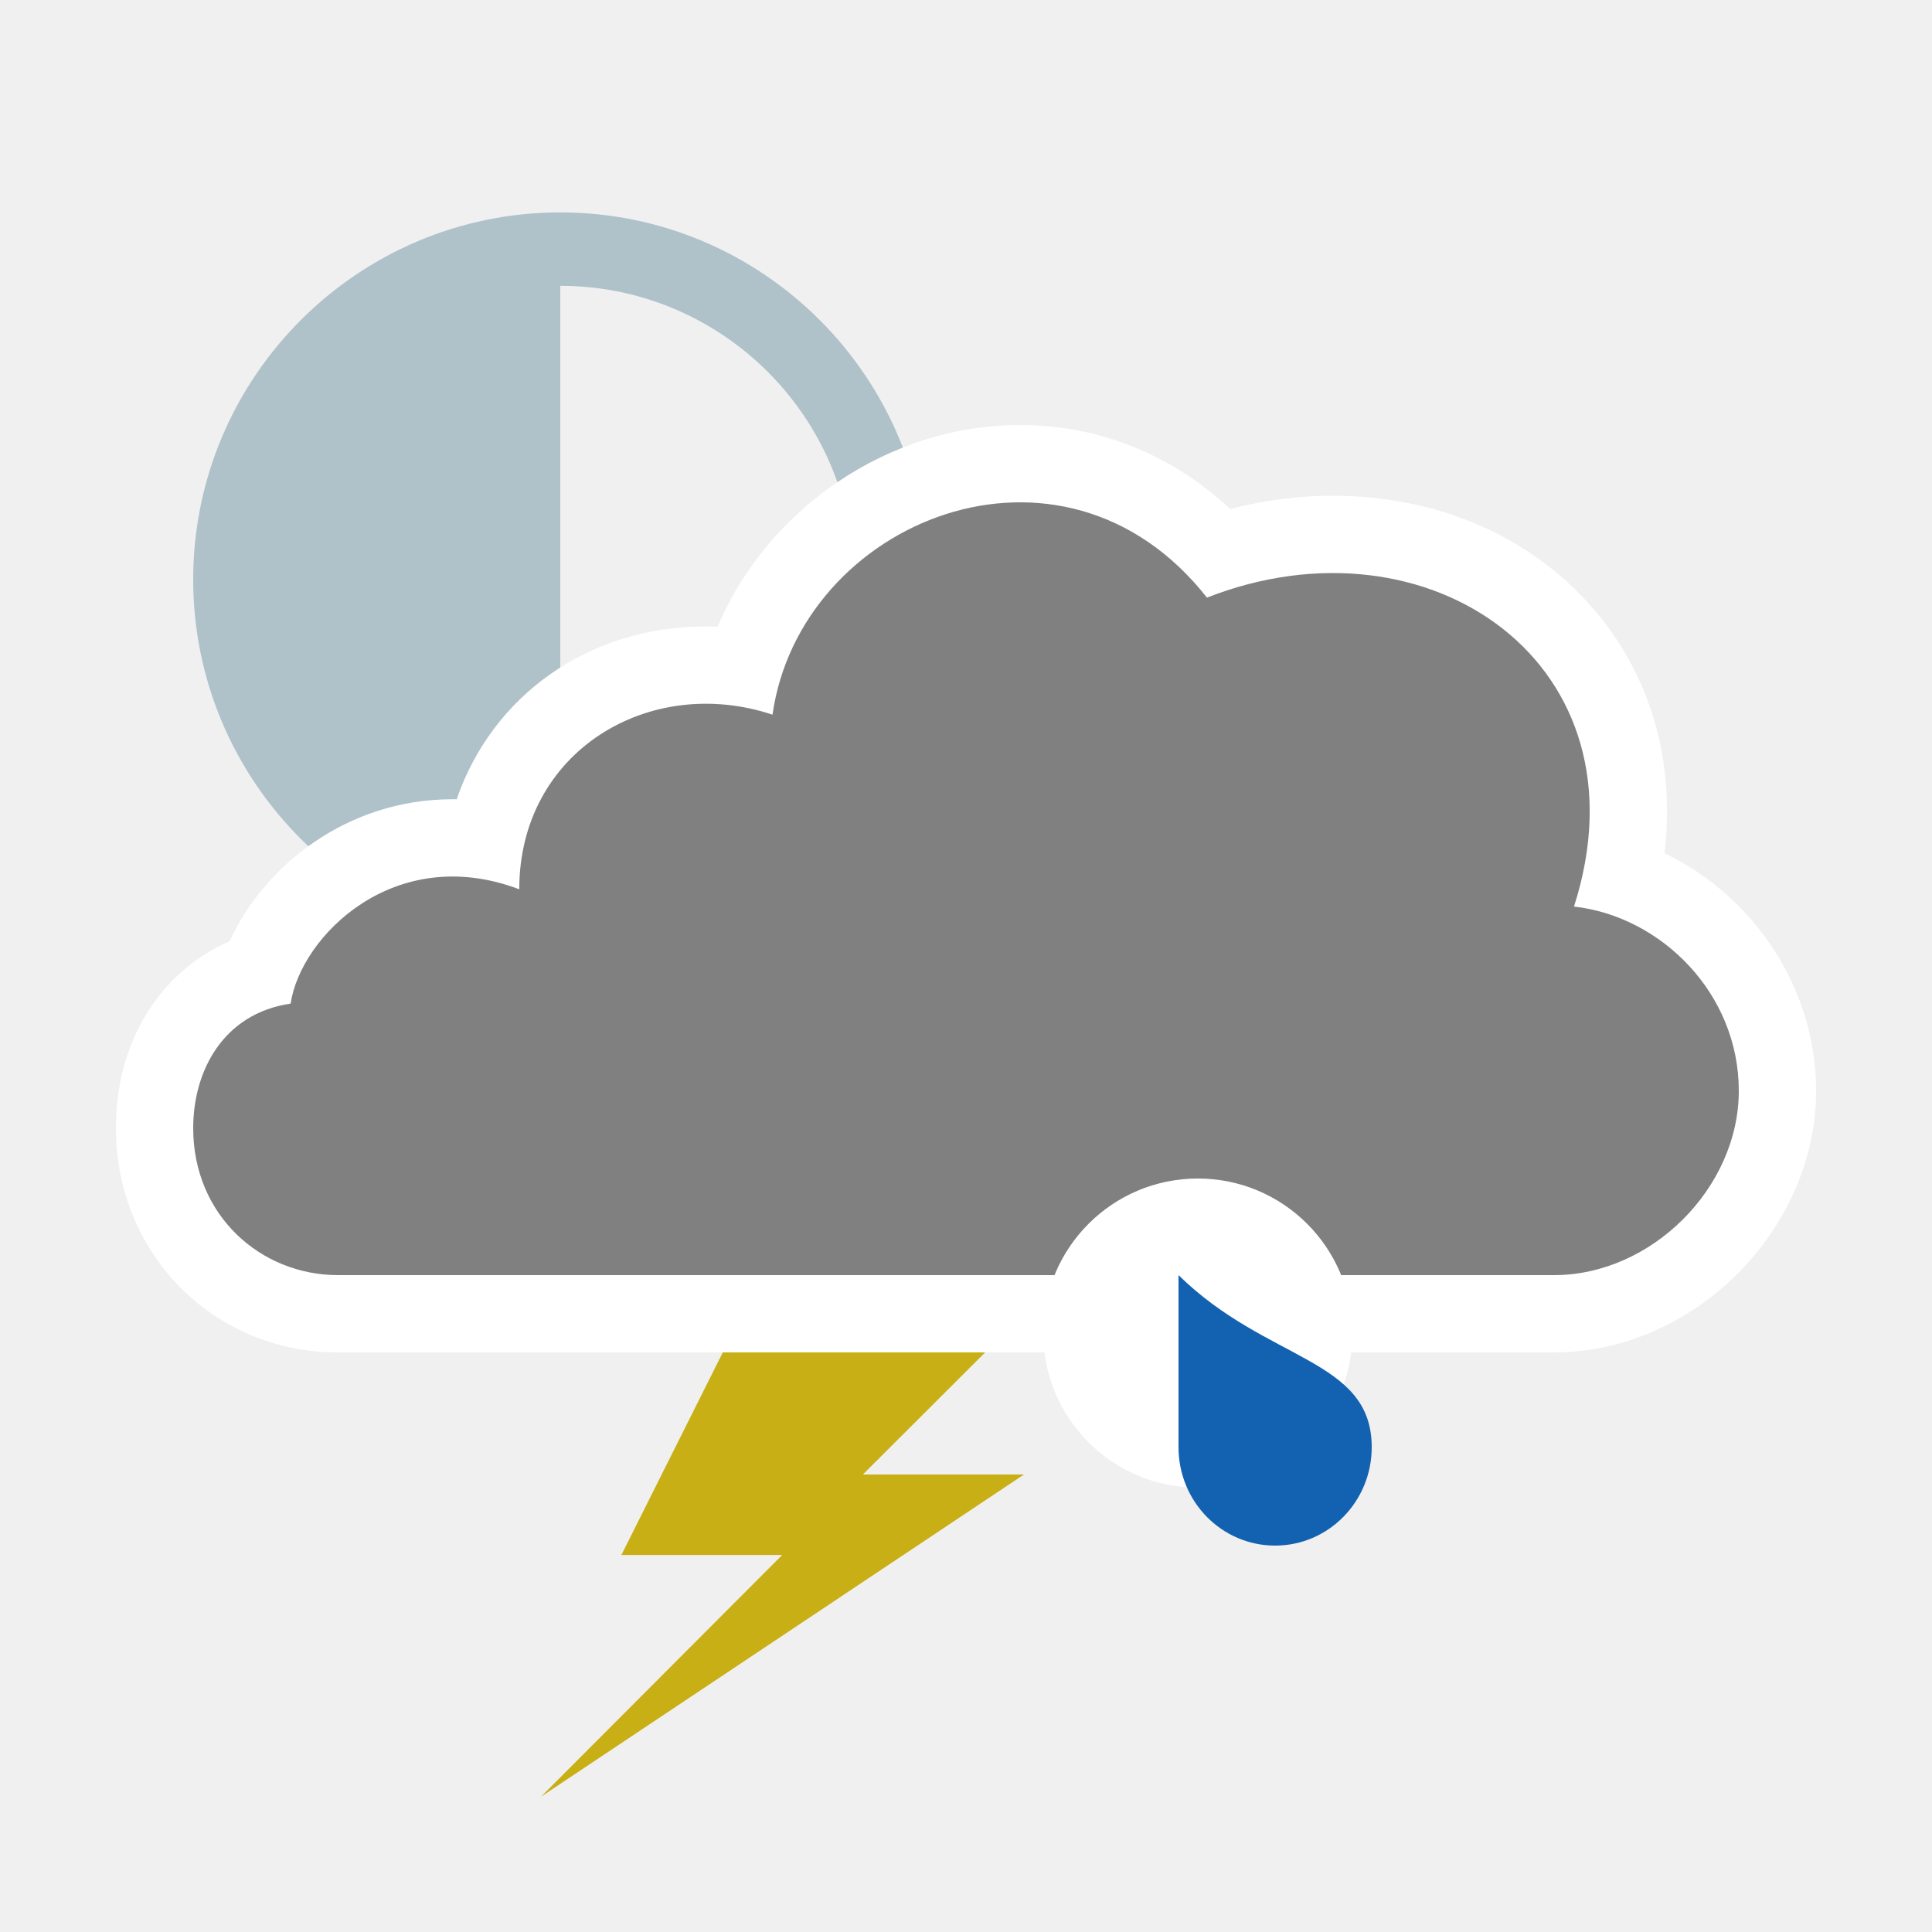
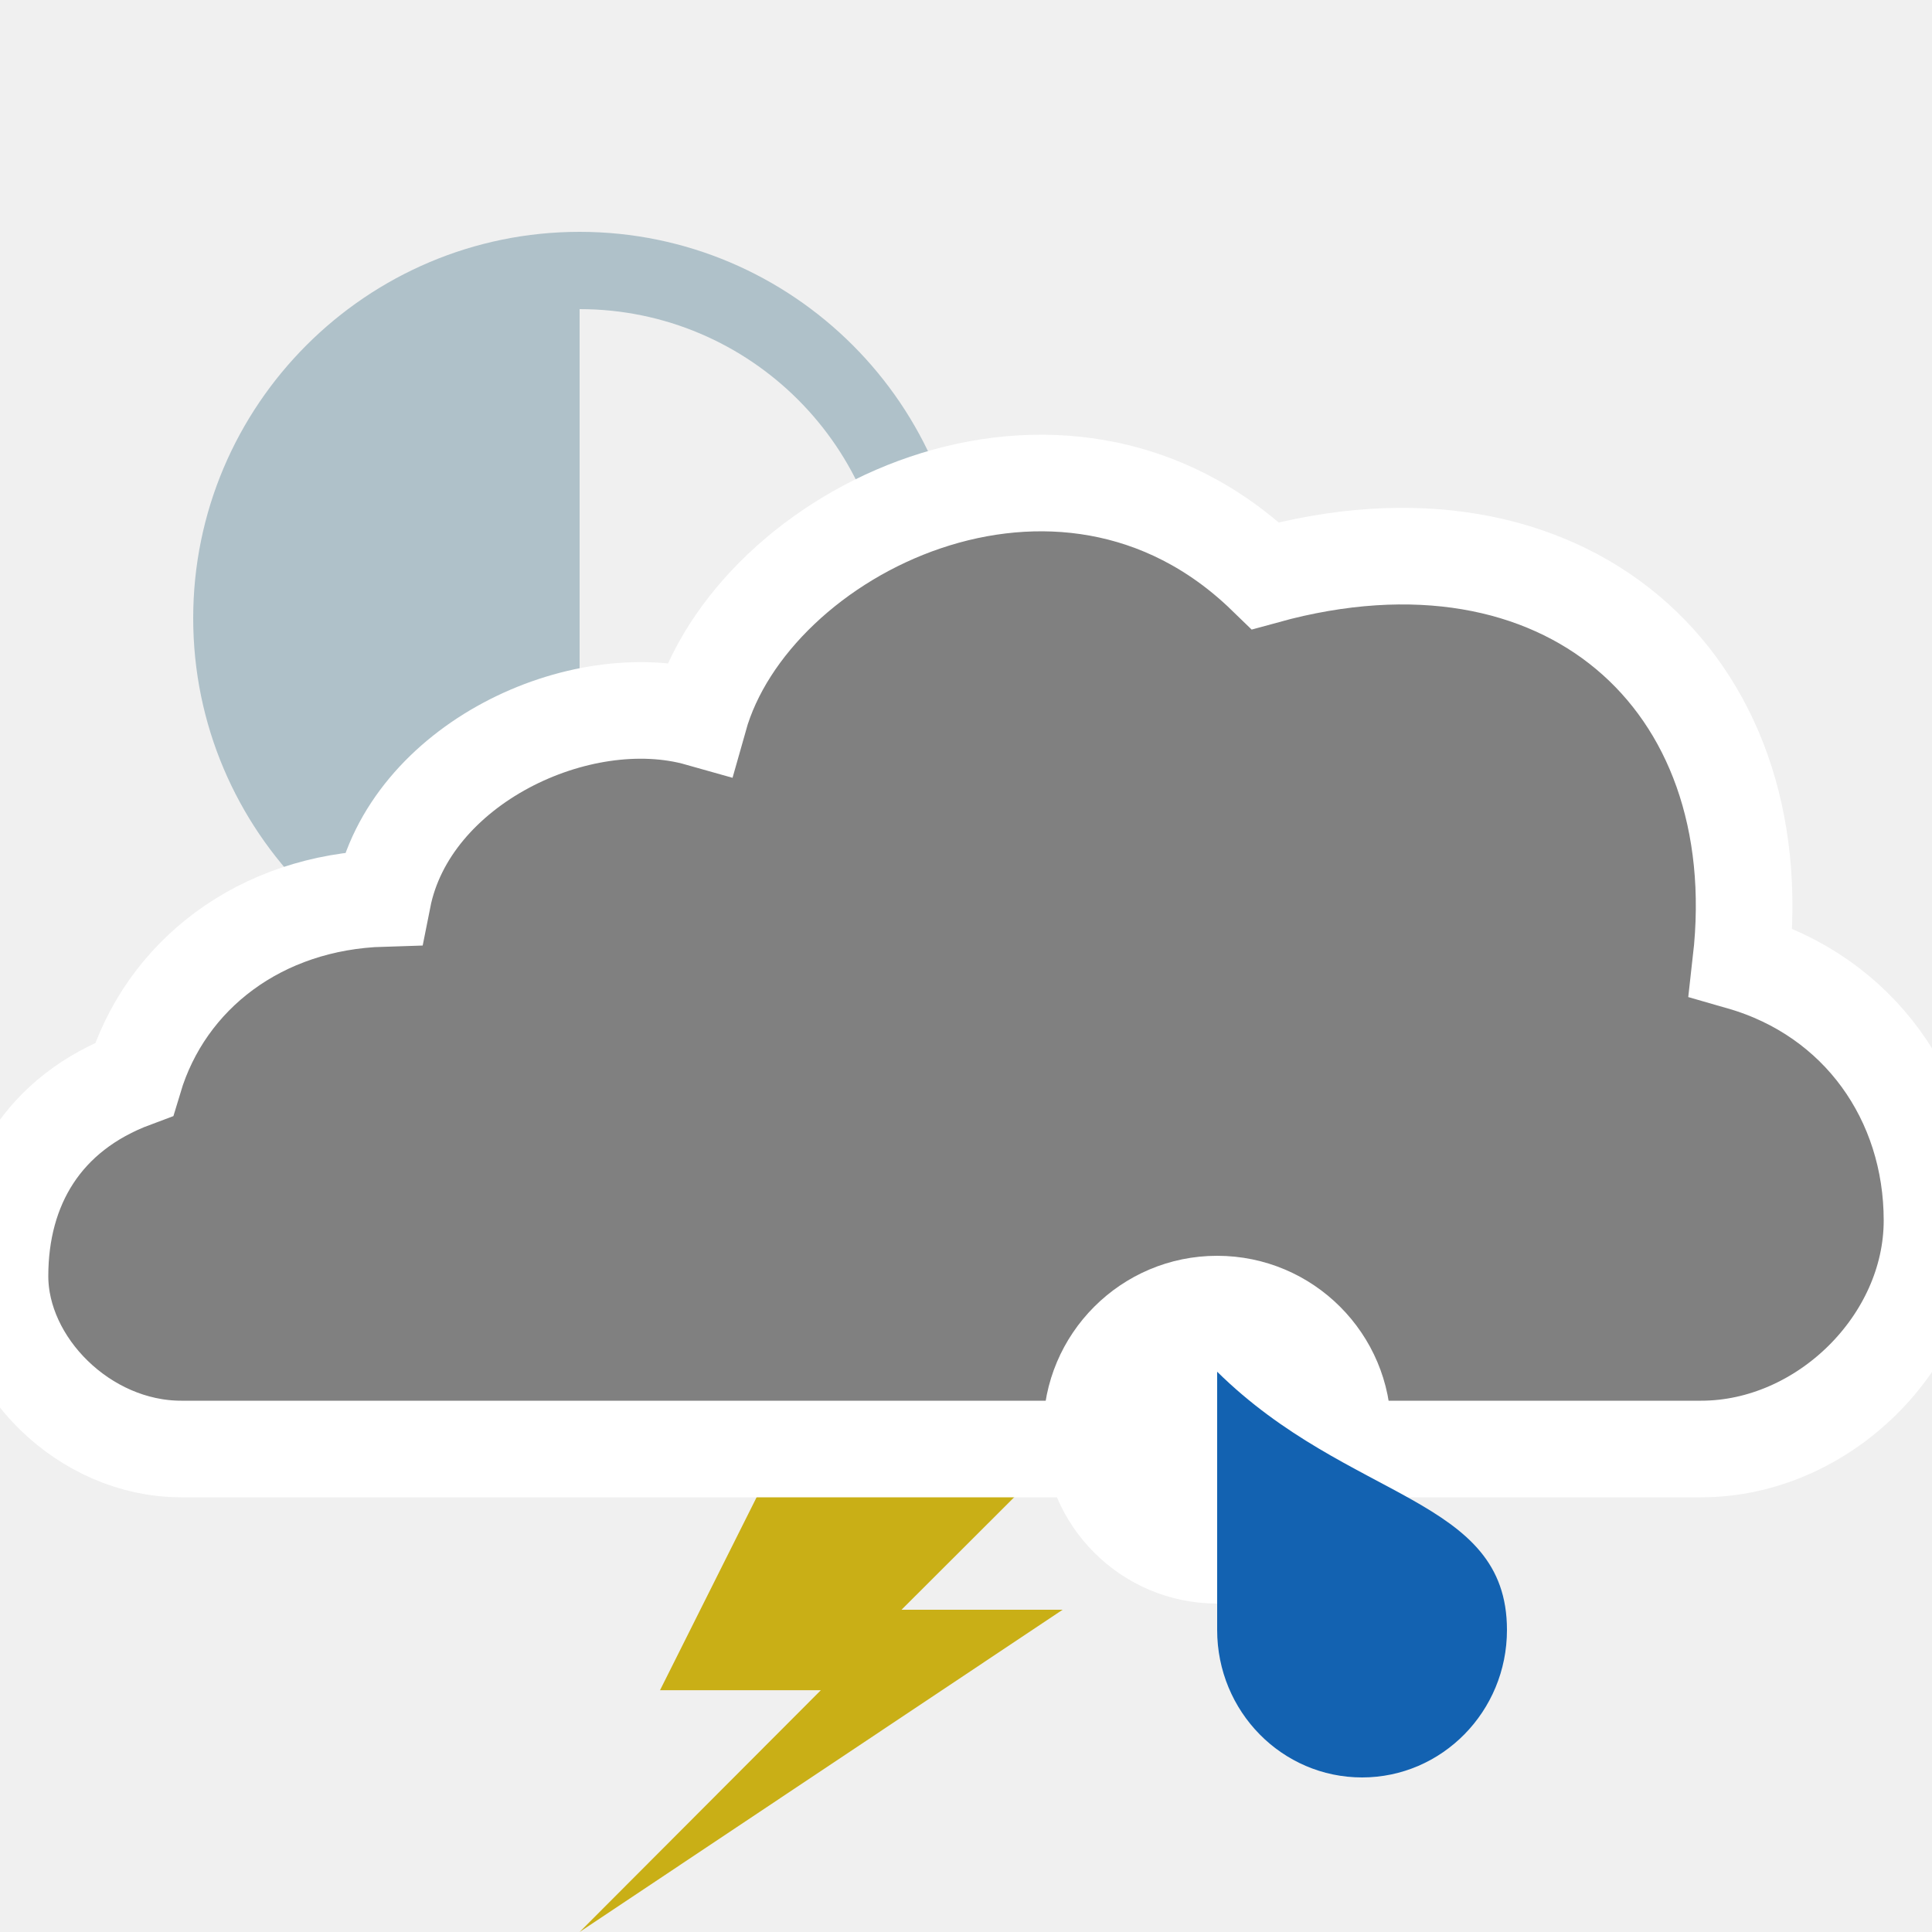
<svg xmlns="http://www.w3.org/2000/svg" version="1.1" x="0px" y="0px" width="100px" height="100px" viewBox="0 0 100 100" enable-background="new 0 0 100 100" xml:space="preserve">
  <g id="snow_shower_thunder">
</g>
  <g id="sleet_shower_thunder">
</g>
  <g id="rain_shower_thunder">
-     <g id="night-7_7_">
-       <path fill="#C9AF16" d="M38.413,68l-6.25,12.484h8.325L28,93l25.001-16.68h-8.338L52.995,68H38.413z" />
-       <path id="night-3_18_" fill="#AFC1C9" d="M10,29.994c0,10.476,8.524,19,19,19s19-8.524,19-19s-8.524-19-19-19S10,19.519,10,29.994    z M29,14.794c8.383,0,15.2,6.817,15.2,15.2s-6.817,15.2-15.2,15.2V14.794z" />
-       <g>
-         <path fill="#FFFFFF" d="M52.804,22c-6.845,0-13.075,4.347-15.664,10.438c-0.2-0.009-0.401-0.013-0.603-0.013     c-6.129,0-11.072,3.622-12.899,8.945c-0.071-0.001-0.144-0.002-0.215-0.002c-5.479,0-9.766,3.463-11.538,7.351     C8.28,50.292,6,53.908,6,58.393C6,64.901,11.051,70,17.498,70h62.938C87.662,70,94,63.672,94,56.457     c0-5.306-3.22-10.078-7.846-12.291c0.509-4.308-0.474-8.347-2.889-11.655c-3.176-4.353-8.377-6.85-14.27-6.851     c-1.778,0.001-3.559,0.229-5.32,0.685C60.646,23.524,56.871,22,52.804,22L52.804,22z" />
-         <path fill="#808080" d="M17.498,66C13.489,66,10,62.907,10,58.393c0-2.964,1.551-5.932,5.043-6.447     c0.516-3.479,5.373-8.362,11.834-5.917c0-7.154,6.748-11.154,13.108-9.038c1.423-10.053,14.993-15.6,22.486-6.058     c11.503-4.511,23.004,3.48,18.999,15.99C85.995,47.434,90,51.432,90,56.457C90,61.488,85.476,66,80.437,66H17.498z" />
-       </g>
-       <g>
-         <circle fill="#FFFFFF" cx="62" cy="69" r="8" />
-         <path fill="#1362B1" d="M71,74.909C71,77.724,68.759,80,66,80c-2.763,0-5-2.276-5-5.091C61,73.327,61,66,61,66     C65.57,70.494,71,70.295,71,74.909z" />
-       </g>
+     <path id="night-7_6_" fill="#AFC1C9" d="M10,32c0,11.027,8.973,20,20,20s20-8.973,20-20s-8.973-20-20-20S10,20.973,10,32z M30,16   c8.824,0,16,7.176,16,16s-7.176,16-16,16V16z" />
+     <path fill="#C9AF16" d="M40.413,75l-6.25,12.484h8.325L30,100l25.001-16.68h-8.338L54.995,75H40.413z" />
+     <path id="cloud_75_" fill="#808080" stroke="#FFFFFF" stroke-width="5" stroke-miterlimit="10" d="M9.377,75   C4.357,75,0,70.609,0,66.051c0-4.613,2.231-8.439,6.938-10.191c1.625-5.422,6.562-9.172,12.875-9.359   C21.188,39.562,30,35.422,36.188,37.172c2.727-9.688,18.748-17.625,29.312-7.375c15.438-4.25,26.272,5.37,24.607,19.992   C96.21,51.542,100,56.901,100,63.172C100,69.466,94.355,75,88.054,75H9.377z" />
+     <g>
+       <path fill="#FFFFFF" d="M72,74c0,4.969-4.031,9-9.001,9C58.031,83,54,78.969,54,74s4.031-9,8.999-9C67.969,65,72,69.031,72,74z" />
+       <path fill="#1362B1" d="M78,84.368C78,88.586,74.634,92,70.502,92C66.355,92,63,88.586,63,84.368C63,81.986,63,71,63,71    C69.853,77.748,78,77.447,78,84.368z" />
    </g>
  </g>
  <g id="clouds">
-     <g id="heavy_rain_thunder">
- 	</g>
-     <g id="rain_thunder">
- 	</g>
-     <g id="heavy_snow">
- 	</g>
-     <g id="sleet">
- 	</g>
-     <g id="heavy_rain">
- 	</g>
-     <g id="rain_1_">
- 	</g>
-     <g id="heavy_cloud">
- 	</g>
-     <g id="fog">
- 	</g>
-   </g>
+ </g>
  <g id="snow_shower">
</g>
  <g id="sleet_shower">
</g>
  <g id="rain_shower">
</g>
  <g id="partly_cloudy">
</g>
  <g id="fair">
</g>
  <g id="clear">
</g>
</svg>
